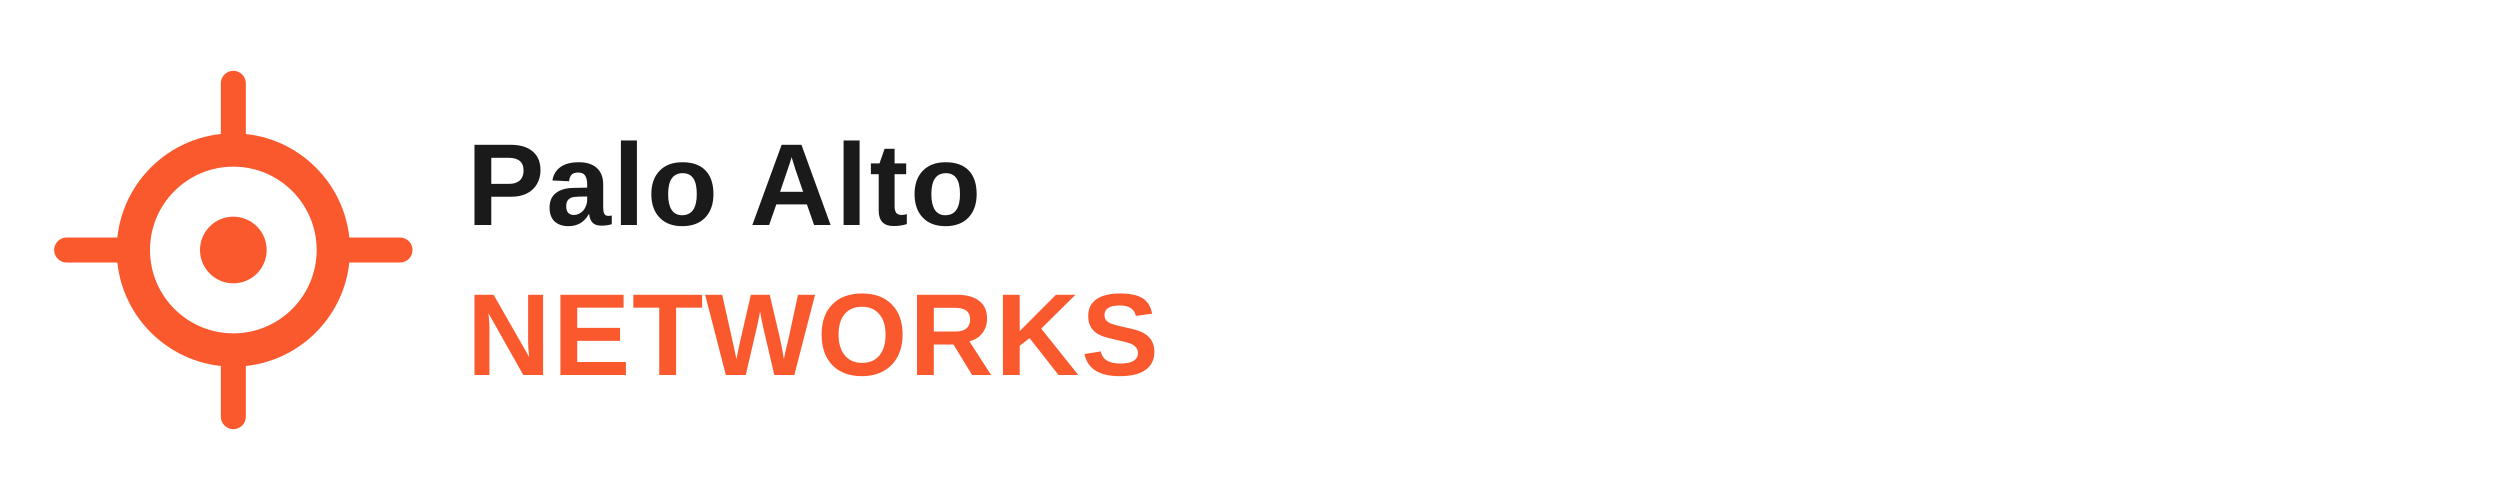
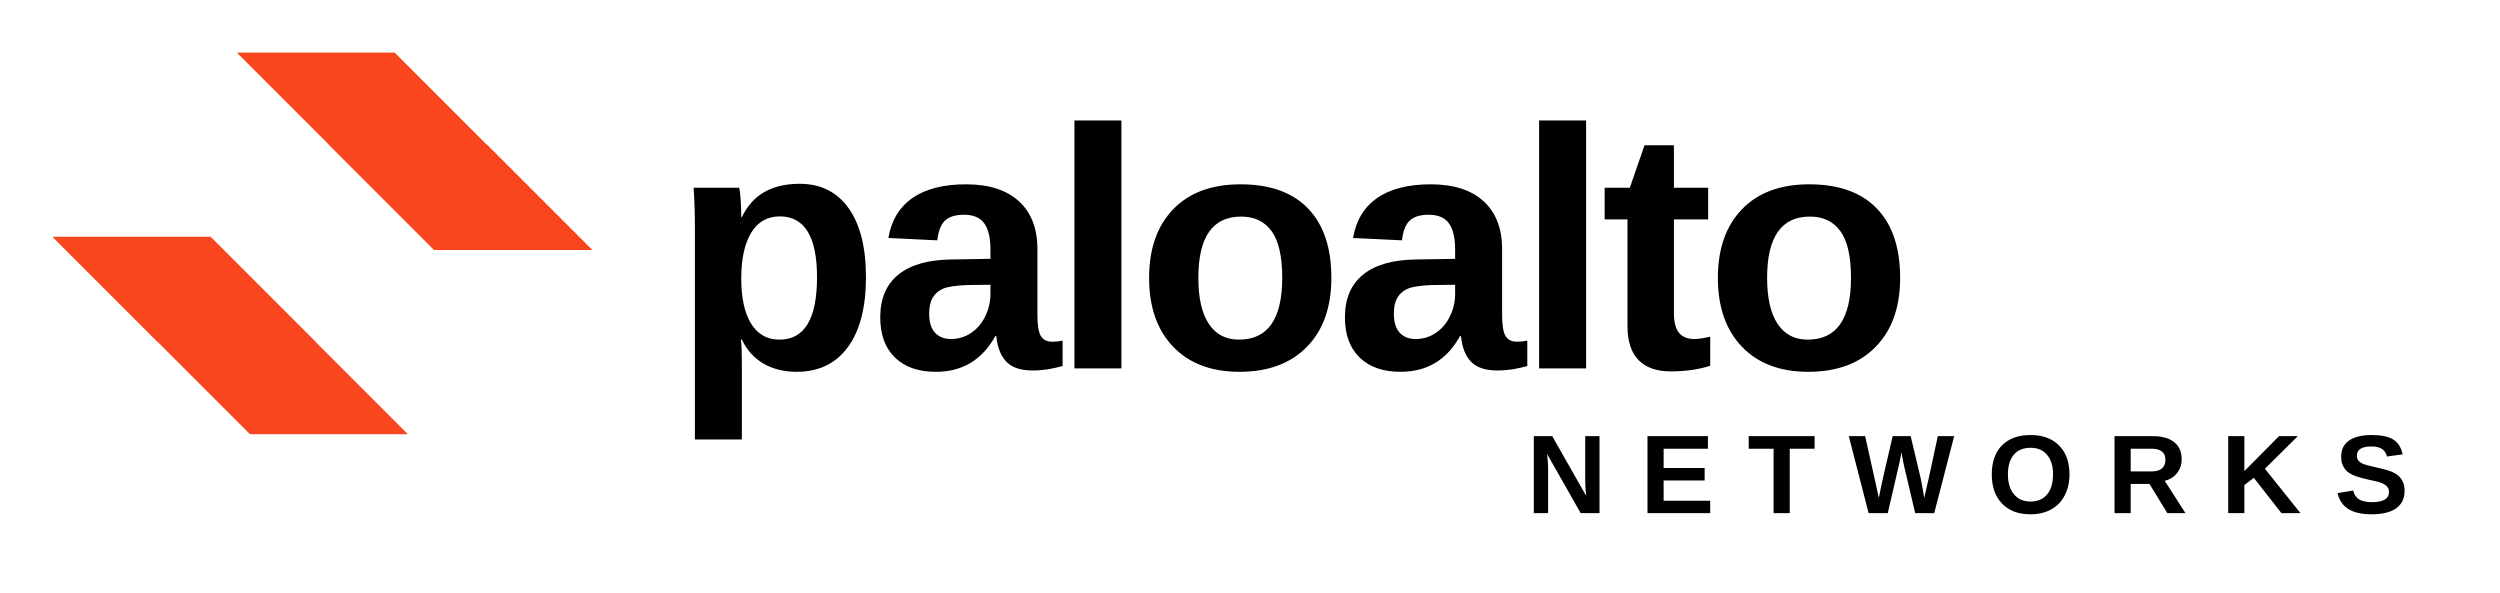
- <svg xmlns="http://www.w3.org/2000/svg" viewBox="0 0 300 60" role="img" aria-label="Palo Alto Networks">
-   <circle cx="28" cy="30" r="12" fill="none" stroke="#FA582D" stroke-width="4" />
-   <circle cx="28" cy="30" r="4" fill="#FA582D" />
-   <line x1="28" y1="10" x2="28" y2="16" stroke="#FA582D" stroke-width="3" stroke-linecap="round" />
-   <line x1="28" y1="44" x2="28" y2="50" stroke="#FA582D" stroke-width="3" stroke-linecap="round" />
-   <line x1="8" y1="30" x2="14" y2="30" stroke="#FA582D" stroke-width="3" stroke-linecap="round" />
-   <line x1="42" y1="30" x2="48" y2="30" stroke="#FA582D" stroke-width="3" stroke-linecap="round" />
-   <text x="56" y="27" font-family="'Arial',sans-serif" font-weight="700" font-size="14" fill="#1a1a1a" letter-spacing="0.2">Palo Alto</text>
-   <text x="56" y="45" font-family="'Arial',sans-serif" font-weight="700" font-size="14" fill="#FA582D" letter-spacing="0.2">NETWORKS</text>
+ <svg xmlns="http://www.w3.org/2000/svg" viewBox="0 0 380 90" role="img" aria-label="Palo Alto Networks">
+   <g transform="translate(6, 6)">
+     <g fill="#FA461E">
+       <polygon points="30,2 54,2 84,32 60,32" />
+       <polygon points="2,30 26,30 56,60 32,60" />
+       <polygon points="44,16 68,16 84,32 60,32" />
+       <polygon points="2,30 26,30 42,46 18,46" />
+     </g>
+     <text x="96" y="50" font-family="'Montserrat', 'Helvetica Neue', 'Arial', sans-serif" font-weight="800" font-size="52" letter-spacing="-1.5" fill="#000000">paloalto</text>
+     <text x="226" y="72" font-family="'Montserrat', 'Helvetica Neue', 'Arial', sans-serif" font-weight="800" font-size="17" letter-spacing="5" fill="#000000">NETWORKS</text>
+   </g>
</svg>
